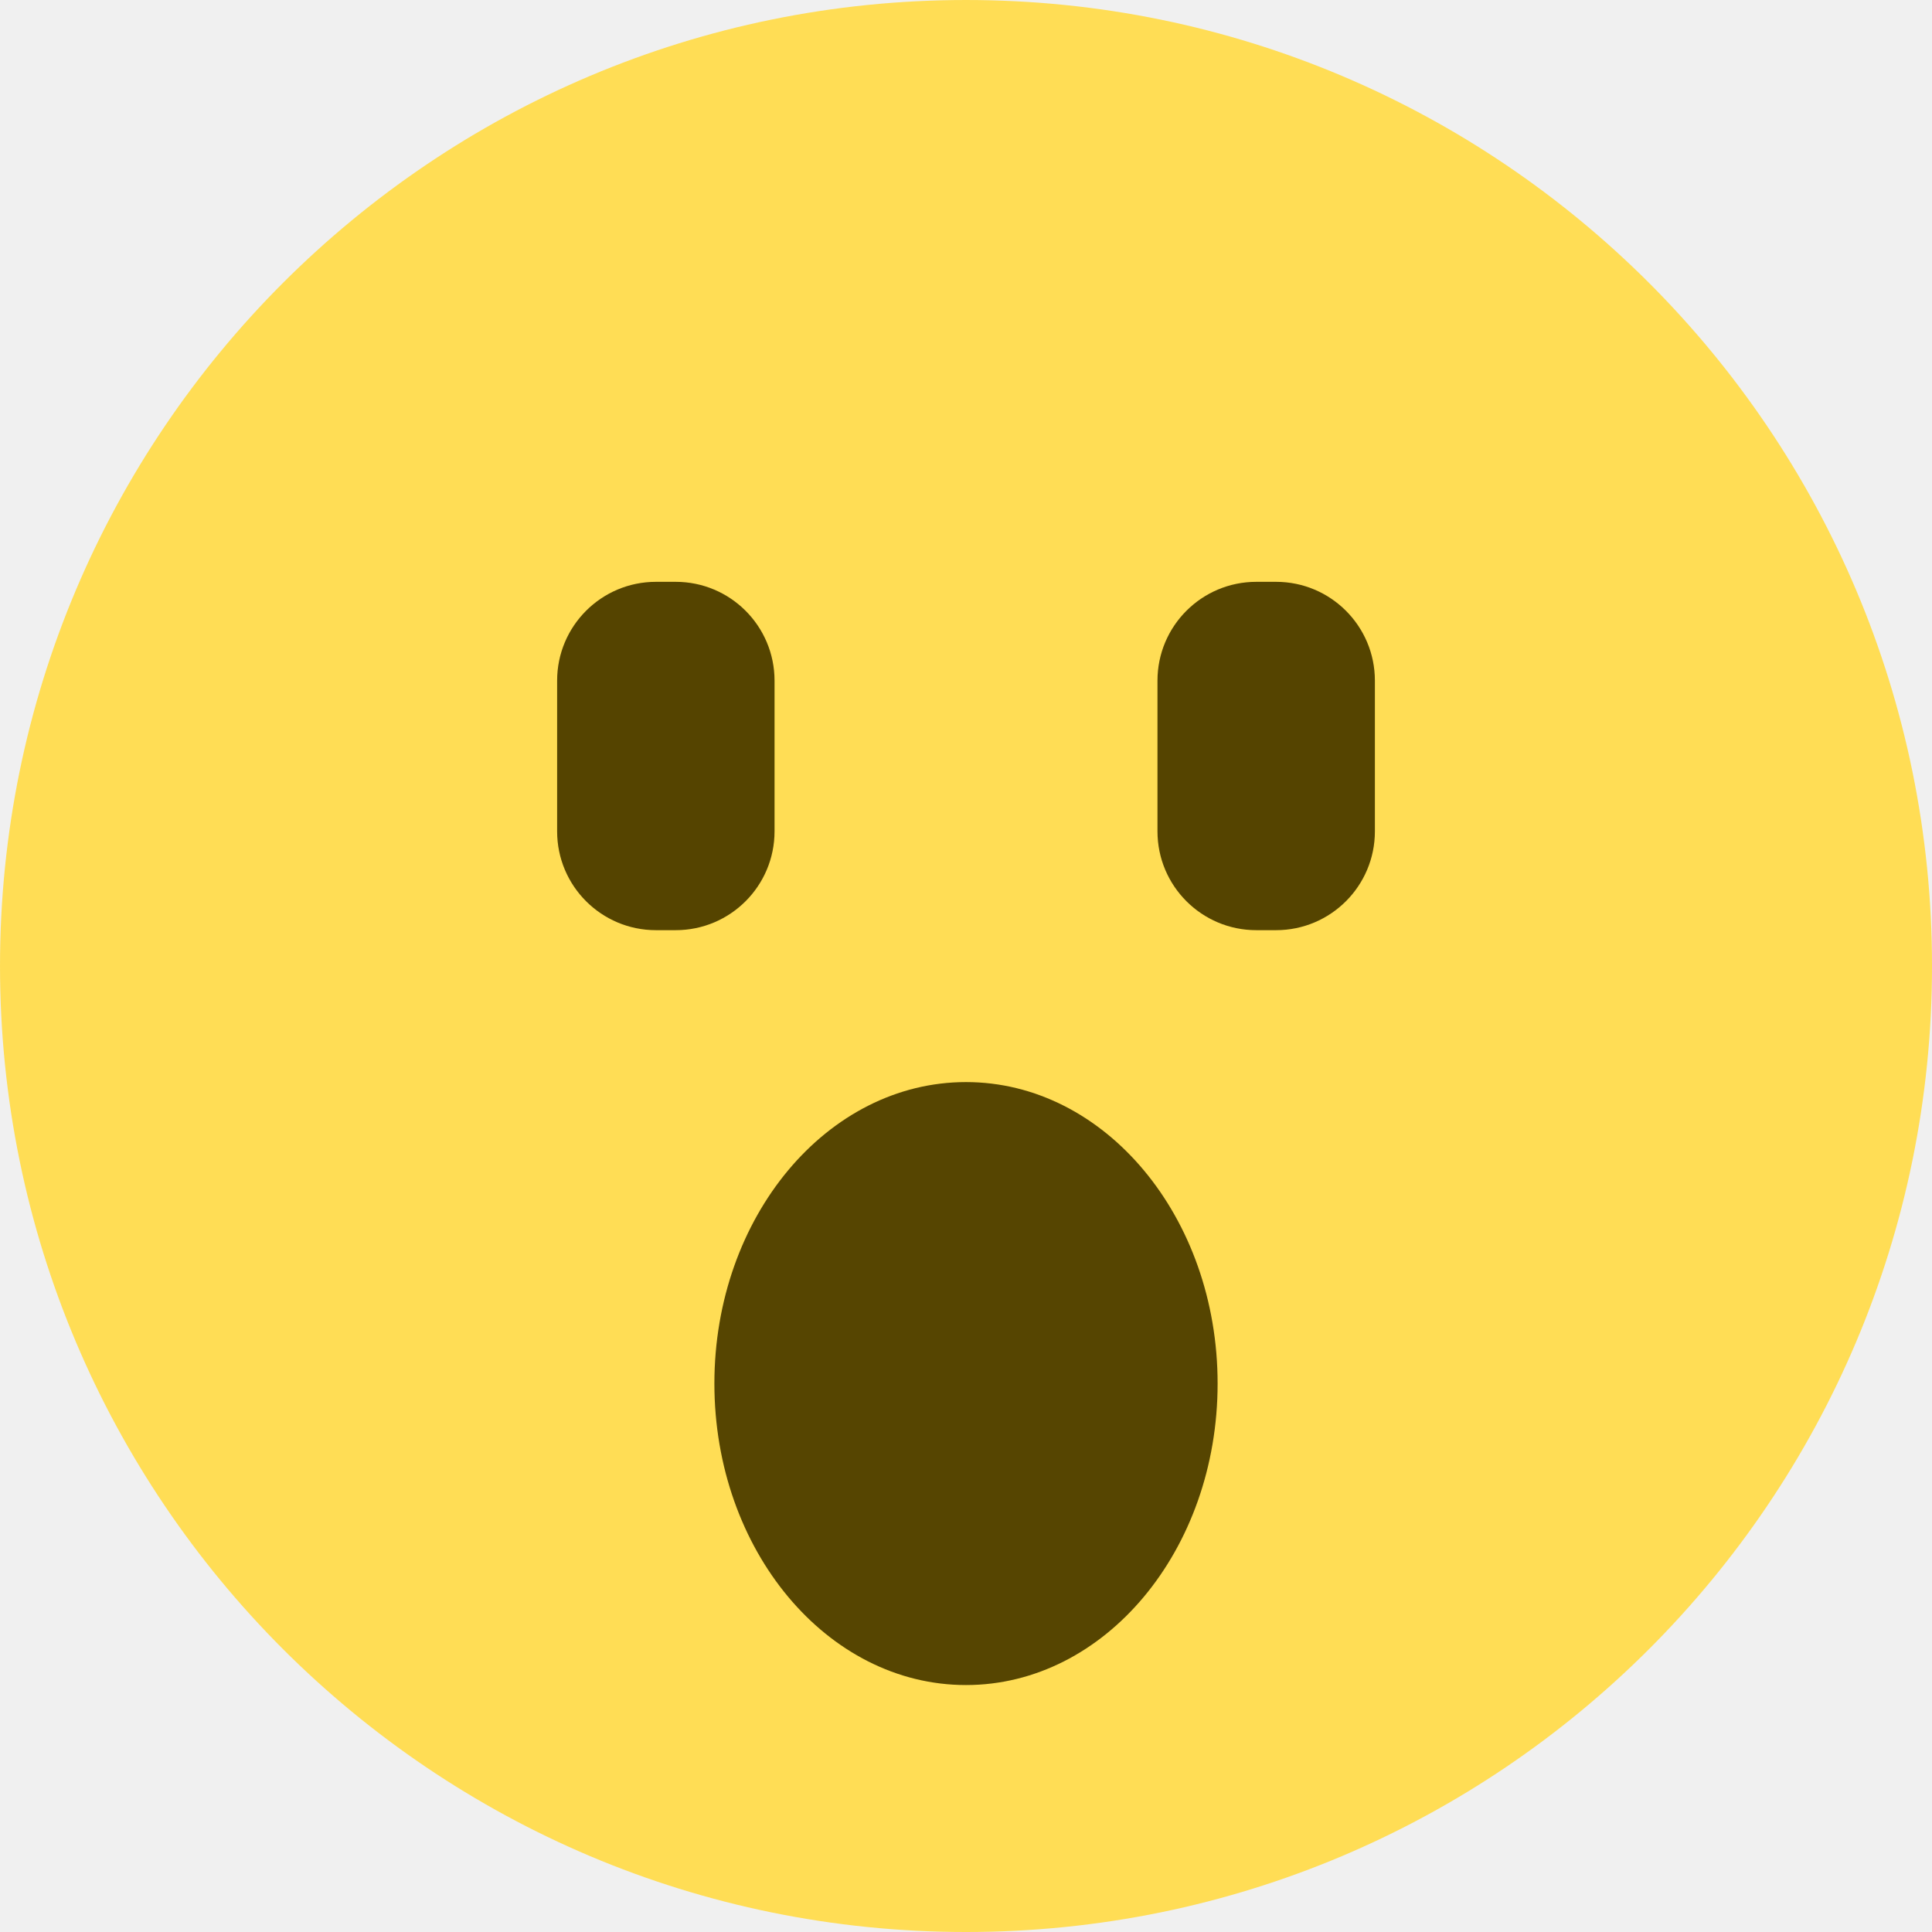
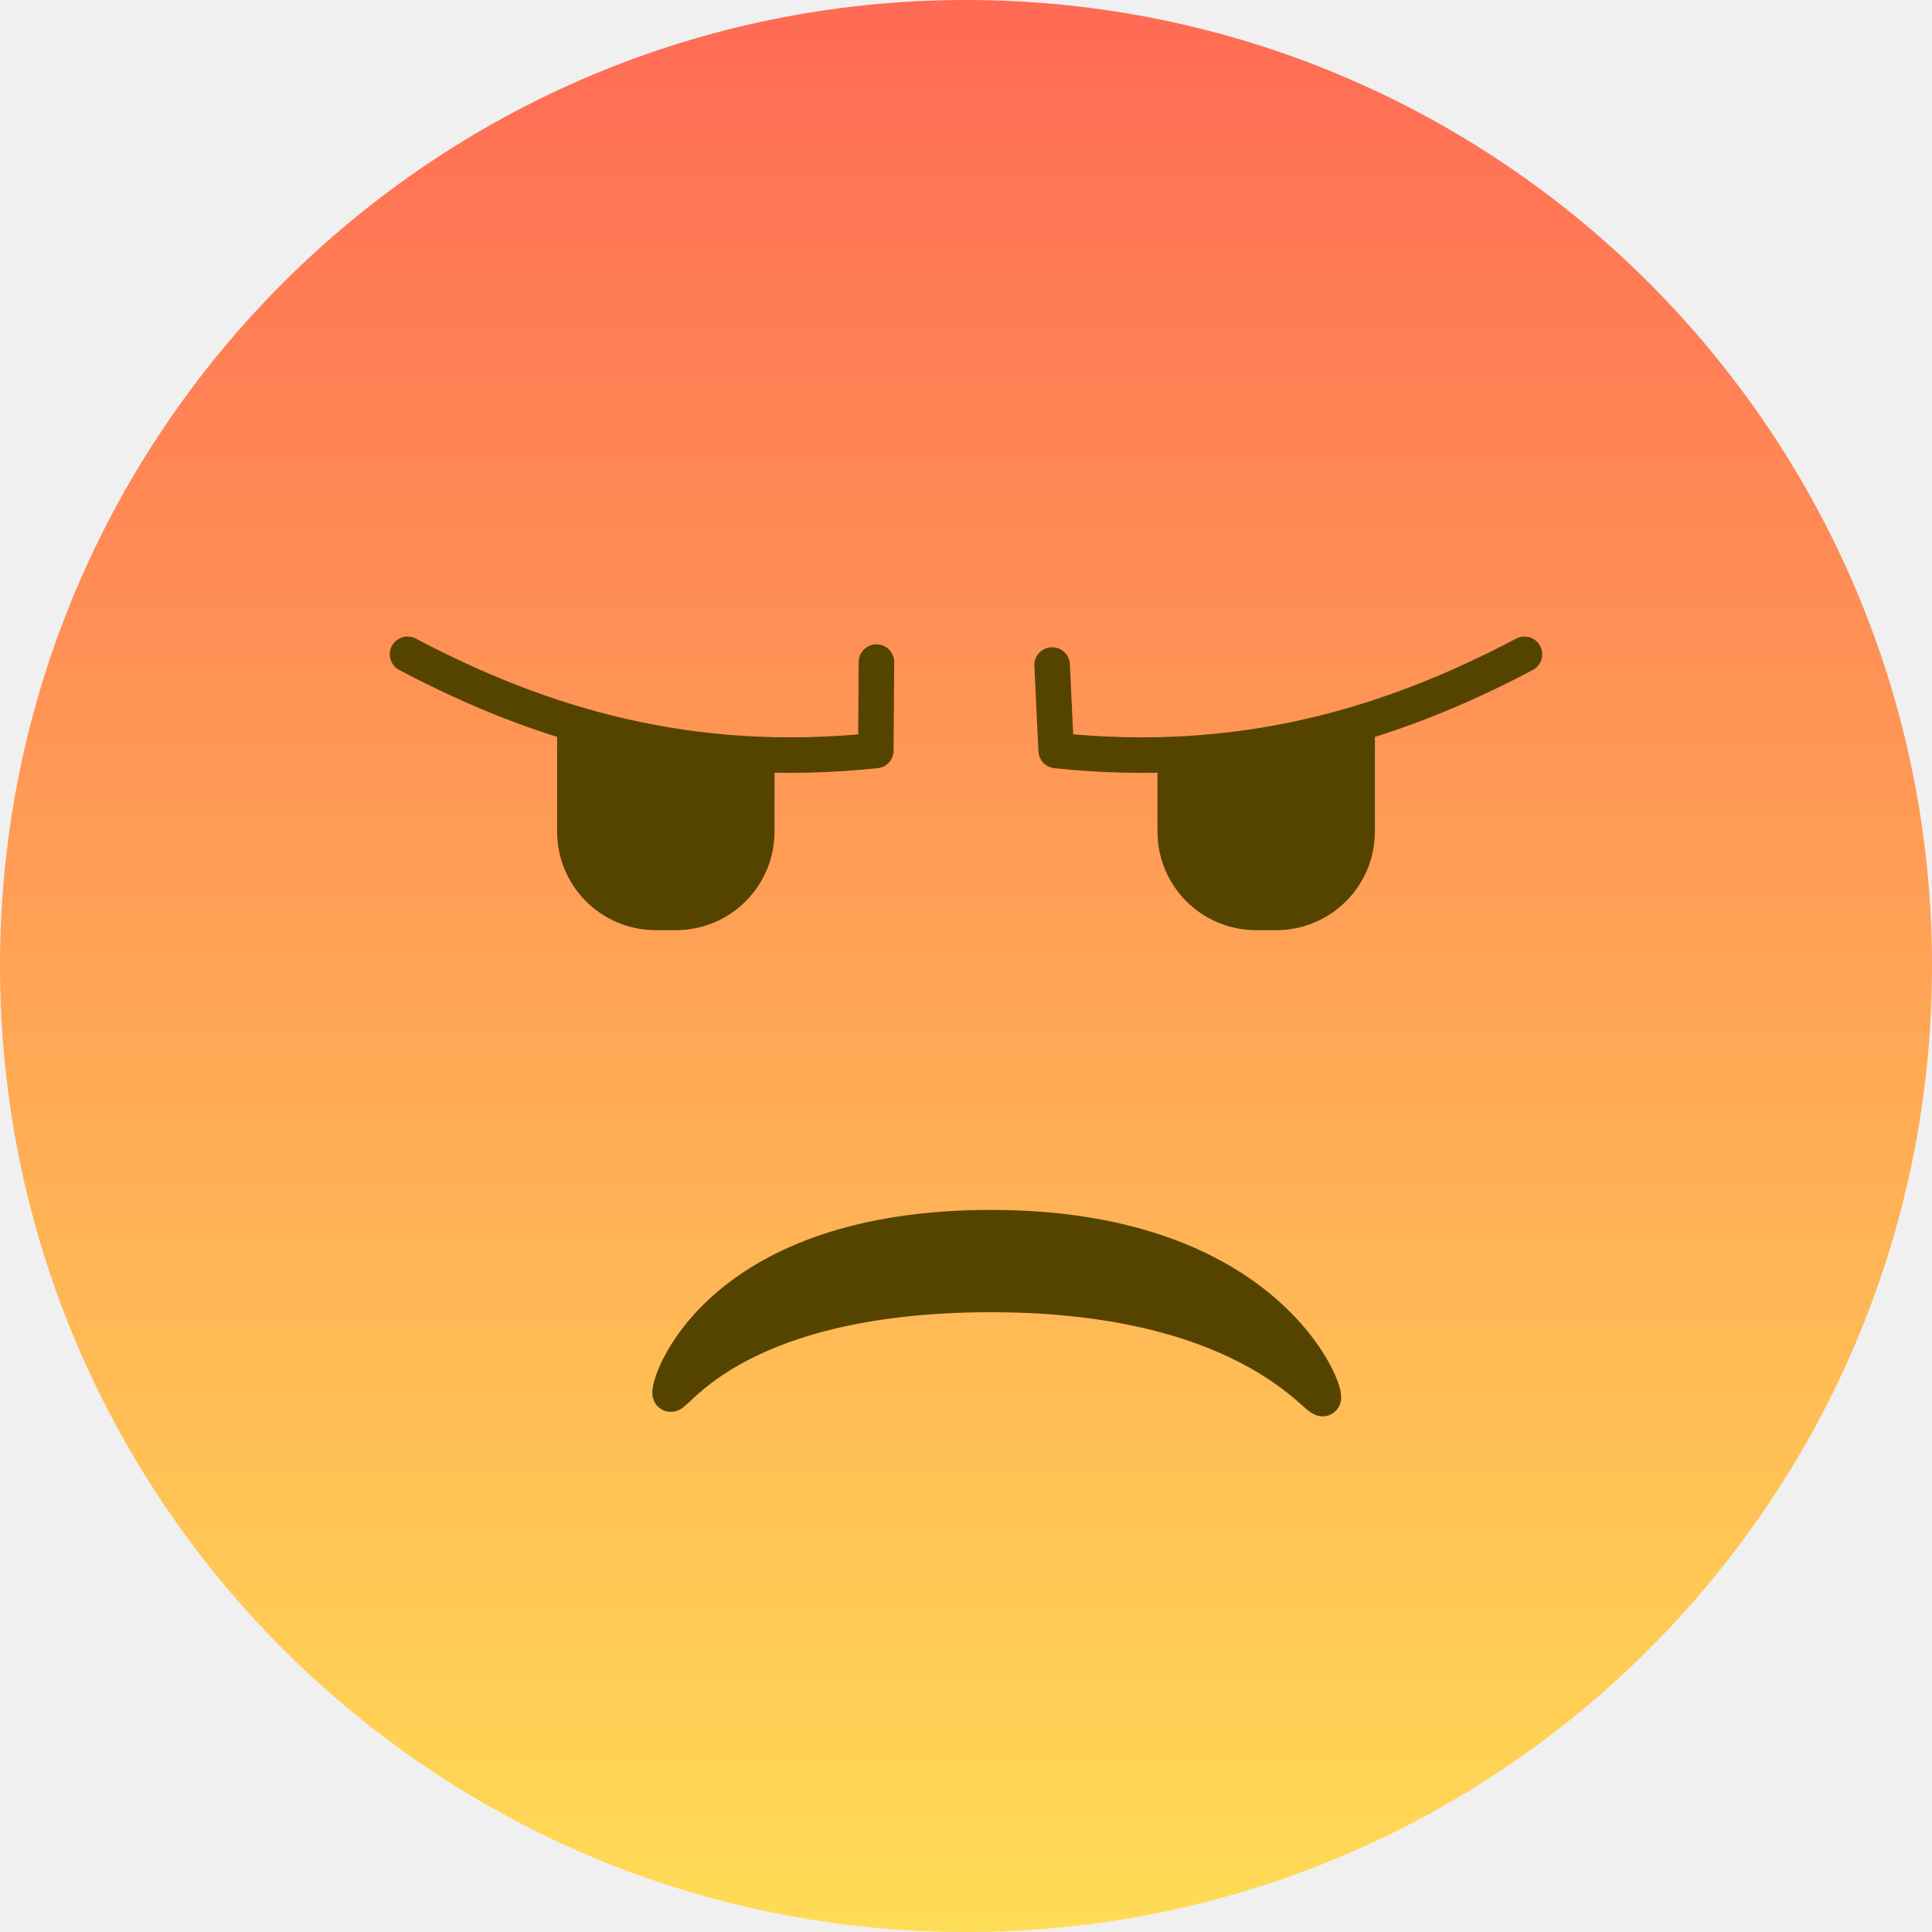
- <svg xmlns="http://www.w3.org/2000/svg" width="79.688mm" height="79.688mm" viewBox="0 0 79.688 79.688" version="1.1" id="svg8">
+ <svg xmlns="http://www.w3.org/2000/svg" xmlns:xlink="http://www.w3.org/1999/xlink" id="svg8" version="1.1" viewBox="0 0 79.688 79.688" height="79.688mm" width="79.688mm">
  <defs id="defs2">
-     </defs>
-   <g id="layer1" style="display:inline" transform="translate(-40.02768,-17.25982)">
-     <circle style="fill:#ffdd55;fill-opacity:1;stroke-width:0.143" id="path4765" cx="79.872" cy="57.104" r="39.844" />
-     <circle style="fill:#554400;fill-opacity:1;stroke-width:0.265" id="path4846" cx="124.354" cy="262.982" r="0" />
-     <path id="path5036" d="m 78.885,69.287 c -0.201,-0.006 0.076,0.002 0,2.85e-4 z" style="fill:#ffffff;fill-opacity:1;stroke-width:0.143;stroke-miterlimit:4;stroke-dasharray:none" />
+     <linearGradient id="linearGradient1178">
+       <stop id="stop1174" offset="0" style="stop-color:#ff6a55;stop-opacity:1" />
+       <stop id="stop1176" offset="1" style="stop-color:#ffdd55;stop-opacity:1" />
+     </linearGradient>
+     <linearGradient y2="80.061" x2="40.662" y1="-0.108" x1="40.662" gradientUnits="userSpaceOnUse" id="linearGradient1182" xlink:href="#linearGradient1178" />
+   </defs>
+   <g transform="translate(-40.02768,-17.25982)" style="display:none" id="layer1">
+     <circle r="39.844" cy="57.104" cx="79.872" id="path4765" style="fill:#ffdd55;fill-opacity:1;stroke-width:0.143" />
+     <circle r="0" cy="262.982" cx="124.354" id="path4846" style="fill:#554400;fill-opacity:1;stroke-width:0.265" />
+     <path style="fill:#ffffff;fill-opacity:1;stroke-width:0.143;stroke-miterlimit:4;stroke-dasharray:none" d="m 78.885,69.287 c -0.201,-0.006 0.076,0.002 0,2.85e-4 z" id="path5036" />
  </g>
-   <g id="layer2" style="display:none" transform="translate(-40.02768,-17.25982)">
-     <g id="g5143-3" transform="matrix(0.5392051,0,0,0.5392051,23.72314,-2.46128)">
-       <g transform="translate(3.118318)" id="g4779-1">
-         <rect style="fill:#554400;fill-opacity:1;stroke-width:0.265" id="rect4773-8" width="16.631" height="26.647" x="69.737" y="81.081" ry="7.56" />
-         <rect ry="7.56" y="81.081" x="115.661" height="26.647" width="16.631" id="rect4781-9" style="fill:#554400;fill-opacity:1;stroke-width:0.265" />
+   <g transform="translate(-40.02768,-17.25982)" style="display:none" id="layer2">
+     <g transform="matrix(0.5392051,0,0,0.5392051,23.72314,-2.46128)" id="g5143-3">
+       <g id="g4779-1" transform="translate(3.118318)">
+         <rect ry="7.56" y="81.081" x="69.737" height="26.647" width="16.631" id="rect4773-8" style="fill:#554400;fill-opacity:1;stroke-width:0.265" />
+         <rect style="fill:#554400;fill-opacity:1;stroke-width:0.265" id="rect4781-9" width="16.631" height="26.647" x="115.661" y="81.081" ry="7.56" />
      </g>
      <g id="g5131-8">
-         <path style="fill:#554400;fill-opacity:1;stroke-width:0.265;stroke-miterlimit:4;stroke-dasharray:none" d="m 60.958,119.135 c -2.866,-0.056 -4.739,2.465 -3.76,6.171 5.189,20.823 24.007,36.196 46.367,36.207 1.136,0 0,0 1.136,0 22.359,-0.011 41.177,-15.384 46.367,-36.207 1.253,-4.743 -2.165,-7.545 -6.361,-5.487 -10.836,6.027 -25.067,9.46 -40.006,9.473 -1.136,0 0,0 -1.136,0 -14.939,-0.013 -29.17,-3.446 -40.006,-9.473 -0.918,-0.45 -1.798,-0.668 -2.601,-0.684 z" id="path4949-5" />
-         <path id="path5077-9" d="m 147.081,123.195 c -26.424,13.804 -59.766,13.295 -86.143,0.121 0.599,3.295 1.633,6.433 3.029,9.378 24.92,11.319 55.371,11.704 80.298,-0.16 1.352,-2.96 2.318,-6.092 2.815,-9.34 z" style="fill:#fff6d5;fill-opacity:1;stroke-width:0.265;stroke-miterlimit:4;stroke-dasharray:none" />
-         <path style="fill:#ff5555;fill-opacity:1;stroke-width:0.54;stroke-miterlimit:4;stroke-dasharray:none" d="m 193.037,236.273 c -1.144,-0.516 -2.258,-1.04 -3.51,-1.525 -1.911,-0.741 -3.95,-1.44 -6.123,-2.086 -2.173,-0.646 -4.483,-1.239 -6.934,-1.764 -2.451,-0.525 -5.044,-0.984 -7.787,-1.361 -2.743,-0.377 -5.636,-0.673 -8.686,-0.875 -3.05,-0.202 -6.257,-0.309 -9.629,-0.309 -3.372,0 -6.579,0.113 -9.629,0.328 -3.05,0.215 -5.942,0.53 -8.686,0.932 -2.743,0.401 -5.336,0.888 -7.787,1.447 -2.451,0.559 -4.76,1.189 -6.934,1.877 -2.173,0.688 -4.212,1.433 -6.123,2.221 -0.904,0.373 -1.687,0.781 -2.535,1.172 26.203,13.17 58.614,14.061 84.361,-0.057 z" id="path5224" transform="matrix(0.4906915,0,0,0.4906915,30.2381,36.5744)" />
+         <path id="path4949-5" d="m 60.958,119.135 c -2.866,-0.056 -4.739,2.465 -3.76,6.171 5.189,20.823 24.007,36.196 46.367,36.207 1.136,0 0,0 1.136,0 22.359,-0.011 41.177,-15.384 46.367,-36.207 1.253,-4.743 -2.165,-7.545 -6.361,-5.487 -10.836,6.027 -25.067,9.46 -40.006,9.473 -1.136,0 0,0 -1.136,0 -14.939,-0.013 -29.17,-3.446 -40.006,-9.473 -0.918,-0.45 -1.798,-0.668 -2.601,-0.684 z" style="fill:#554400;fill-opacity:1;stroke-width:0.265;stroke-miterlimit:4;stroke-dasharray:none" />
+         <path style="fill:#fff6d5;fill-opacity:1;stroke-width:0.265;stroke-miterlimit:4;stroke-dasharray:none" d="m 147.081,123.195 c -26.424,13.804 -59.766,13.295 -86.143,0.121 0.599,3.295 1.633,6.433 3.029,9.378 24.92,11.319 55.371,11.704 80.298,-0.16 1.352,-2.96 2.318,-6.092 2.815,-9.34 z" id="path5077-9" />
+         <path transform="matrix(0.4906915,0,0,0.4906915,30.2381,36.5744)" id="path5224" d="m 193.037,236.273 c -1.144,-0.516 -2.258,-1.04 -3.51,-1.525 -1.911,-0.741 -3.95,-1.44 -6.123,-2.086 -2.173,-0.646 -4.483,-1.239 -6.934,-1.764 -2.451,-0.525 -5.044,-0.984 -7.787,-1.361 -2.743,-0.377 -5.636,-0.673 -8.686,-0.875 -3.05,-0.202 -6.257,-0.309 -9.629,-0.309 -3.372,0 -6.579,0.113 -9.629,0.328 -3.05,0.215 -5.942,0.53 -8.686,0.932 -2.743,0.401 -5.336,0.888 -7.787,1.447 -2.451,0.559 -4.76,1.189 -6.934,1.877 -2.173,0.688 -4.212,1.433 -6.123,2.221 -0.904,0.373 -1.687,0.781 -2.535,1.172 26.203,13.17 58.614,14.061 84.361,-0.057 z" style="fill:#ff5555;fill-opacity:1;stroke-width:0.54;stroke-miterlimit:4;stroke-dasharray:none" />
      </g>
    </g>
  </g>
-   <g id="layer3" style="display:none">
-     <g style="display:inline" transform="matrix(0.5392051,0,0,0.5392051,-16.30454,-19.72109)" id="g851">
+   <g style="display:none" id="layer3">
+     <g id="g851" transform="matrix(0.5392051,0,0,0.5392051,-16.30454,-19.72109)" style="display:inline">
      <g id="g849">
-         <path id="path843" d="m 75.804,154.226 c -1.881,0.037 -3.109,-1.617 -2.467,-4.049 3.405,-13.663 15.752,-23.749 30.422,-23.756 0.745,0 0,0 0.745,0 14.671,0.007 27.018,10.094 30.422,23.756 0.822,3.112 -1.421,4.951 -4.173,3.6 -7.11,-3.954 -16.447,-6.207 -26.249,-6.216 -0.745,0 0,0 -0.745,0 -9.802,0.008 -19.139,2.261 -26.249,6.216 -0.602,0.295 -1.18,0.438 -1.706,0.449 z" style="fill:#554400;fill-opacity:1;stroke-width:0.174;stroke-miterlimit:4;stroke-dasharray:none" />
+         <path style="fill:#554400;fill-opacity:1;stroke-width:0.174;stroke-miterlimit:4;stroke-dasharray:none" d="m 75.804,154.226 c -1.881,0.037 -3.109,-1.617 -2.467,-4.049 3.405,-13.663 15.752,-23.749 30.422,-23.756 0.745,0 0,0 0.745,0 14.671,0.007 27.018,10.094 30.422,23.756 0.822,3.112 -1.421,4.951 -4.173,3.6 -7.11,-3.954 -16.447,-6.207 -26.249,-6.216 -0.745,0 0,0 -0.745,0 -9.802,0.008 -19.139,2.261 -26.249,6.216 -0.602,0.295 -1.18,0.438 -1.706,0.449 z" id="path843" />
      </g>
    </g>
    <g id="g2278">
-       <path id="path2270" d="m 19.313,33.127 c 0,-1.883 4.159,-4.598 8.15,-4.604 4.155,-0.005 8.15,2.745 8.15,4.604 0,1.133 -4.079,-0.992 -8.15,-0.982 -4.079,0.01 -8.15,1.979 -8.15,0.982 z" style="fill:#554400;stroke:none;stroke-width:0.265px;stroke-linecap:butt;stroke-linejoin:miter;stroke-opacity:1" />
-       <path style="fill:#554400;stroke:none;stroke-width:0.265px;stroke-linecap:butt;stroke-linejoin:miter;stroke-opacity:1" d="m 44.075,33.127 c 0,-1.883 4.159,-4.598 8.15,-4.604 4.155,-0.005 8.15,2.745 8.15,4.604 0,1.133 -4.079,-0.992 -8.15,-0.982 -4.079,0.01 -8.15,1.979 -8.15,0.982 z" id="path2274" />
+       <path style="fill:#554400;stroke:none;stroke-width:0.265px;stroke-linecap:butt;stroke-linejoin:miter;stroke-opacity:1" d="m 19.313,33.127 c 0,-1.883 4.159,-4.598 8.15,-4.604 4.155,-0.005 8.15,2.745 8.15,4.604 0,1.133 -4.079,-0.992 -8.15,-0.982 -4.079,0.01 -8.15,1.979 -8.15,0.982 z" id="path2270" />
+       <path id="path2274" d="m 44.075,33.127 c 0,-1.883 4.159,-4.598 8.15,-4.604 4.155,-0.005 8.15,2.745 8.15,4.604 0,1.133 -4.079,-0.992 -8.15,-0.982 -4.079,0.01 -8.15,1.979 -8.15,0.982 z" style="fill:#554400;stroke:none;stroke-width:0.265px;stroke-linecap:butt;stroke-linejoin:miter;stroke-opacity:1" />
    </g>
-     <g id="g2293" transform="translate(-0.06608036)">
-       <path id="path2280" d="m 28.836,15.584 c 0.622,0.622 -1.161,3.913 -3.475,6.329 -2.432,2.539 -6.558,3.715 -7.239,3.034 -0.674,-0.674 3.619,-1.735 6.067,-4.211 2.378,-2.404 4.018,-5.781 4.646,-5.153 z" style="fill:#554400;stroke:none;stroke-width:0.237px;stroke-linecap:butt;stroke-linejoin:miter;stroke-opacity:1" />
-       <path style="fill:#554400;stroke:none;stroke-width:0.237px;stroke-linecap:butt;stroke-linejoin:miter;stroke-opacity:1" d="m 50.985,15.584 c -0.622,0.622 1.161,3.913 3.475,6.329 2.432,2.539 6.558,3.715 7.239,3.034 0.674,-0.674 -3.619,-1.735 -6.067,-4.211 -2.378,-2.404 -4.018,-5.781 -4.646,-5.153 z" id="path2289" />
+     <g transform="translate(-0.06608036)" id="g2293">
+       <path style="fill:#554400;stroke:none;stroke-width:0.237px;stroke-linecap:butt;stroke-linejoin:miter;stroke-opacity:1" d="m 28.836,15.584 c 0.622,0.622 -1.161,3.913 -3.475,6.329 -2.432,2.539 -6.558,3.715 -7.239,3.034 -0.674,-0.674 3.619,-1.735 6.067,-4.211 2.378,-2.404 4.018,-5.781 4.646,-5.153 z" id="path2280" />
+       <path id="path2289" d="m 50.985,15.584 c -0.622,0.622 1.161,3.913 3.475,6.329 2.432,2.539 6.558,3.715 7.239,3.034 0.674,-0.674 -3.619,-1.735 -6.067,-4.211 -2.378,-2.404 -4.018,-5.781 -4.646,-5.153 z" style="fill:#554400;stroke:none;stroke-width:0.237px;stroke-linecap:butt;stroke-linejoin:miter;stroke-opacity:1" />
    </g>
-     <path style="display:inline;fill:#5fbcd3;fill-opacity:1;stroke-width:0.143" d="m 27.463,32.145 c -1.765,0.004 -3.507,0.373 -4.94,0.712 C 5.7,39.799 11.216,63.812 12.564,68.818 15.636,71.709 19.147,74.095 22.967,75.886 18.251,58.355 14.895,41.267 31.32,32.634 30.128,32.368 28.797,32.142 27.463,32.145 Z" id="circle2307" />
-     <path id="path2377" d="m 52.225,32.145 c 1.765,0.004 3.507,0.373 4.94,0.712 16.824,6.942 11.307,30.956 9.959,35.961 -3.072,2.892 -6.583,5.278 -10.403,7.068 4.717,-17.531 8.072,-34.619 -8.353,-43.252 1.192,-0.265 2.523,-0.492 3.857,-0.489 z" style="display:inline;fill:#5fbcd3;fill-opacity:1;stroke-width:0.143" />
+     <path id="circle2307" d="m 27.463,32.145 c -1.765,0.004 -3.507,0.373 -4.94,0.712 C 5.7,39.799 11.216,63.812 12.564,68.818 15.636,71.709 19.147,74.095 22.967,75.886 18.251,58.355 14.895,41.267 31.32,32.634 30.128,32.368 28.797,32.142 27.463,32.145 Z" style="display:inline;fill:#5fbcd3;fill-opacity:1;stroke-width:0.143" />
+     <path style="display:inline;fill:#5fbcd3;fill-opacity:1;stroke-width:0.143" d="m 52.225,32.145 c 1.765,0.004 3.507,0.373 4.94,0.712 16.824,6.942 11.307,30.956 9.959,35.961 -3.072,2.892 -6.583,5.278 -10.403,7.068 4.717,-17.531 8.072,-34.619 -8.353,-43.252 1.192,-0.265 2.523,-0.492 3.857,-0.489 z" id="path2377" />
  </g>
-   <g id="layer5" style="display:none">
-     <g style="display:inline" id="g841-2" transform="matrix(0.5392051,0,0,0.5392051,-14.62312,-19.72109)">
-       <rect ry="7.56" y="81.081" x="69.737" height="26.647" width="16.631" id="rect837-6" style="fill:#554400;fill-opacity:1;stroke-width:0.265" />
-       <rect style="fill:#554400;fill-opacity:1;stroke-width:0.265" id="rect839-9" width="16.631" height="26.647" x="115.661" y="81.081" ry="7.56" />
+   <g style="display:none" id="layer5">
+     <g transform="matrix(0.5392051,0,0,0.5392051,-14.62312,-19.72109)" id="g841-2" style="display:inline">
+       <rect style="fill:#554400;fill-opacity:1;stroke-width:0.265" id="rect837-6" width="16.631" height="26.647" x="69.737" y="81.081" ry="7.56" />
+       <rect ry="7.56" y="81.081" x="115.661" height="26.647" width="16.631" id="rect839-9" style="fill:#554400;fill-opacity:1;stroke-width:0.265" />
    </g>
-     <path style="fill:#ffcc00;stroke:#554400;stroke-width:2.865;stroke-linecap:round;stroke-linejoin:round;stroke-miterlimit:4;stroke-dasharray:none;stroke-opacity:1" d="M 24.596,56.957 55.092,50.503" id="path1556" />
+     <path id="path1556" d="M 24.596,56.957 55.092,50.503" style="fill:#ffcc00;stroke:#554400;stroke-width:2.865;stroke-linecap:round;stroke-linejoin:round;stroke-miterlimit:4;stroke-dasharray:none;stroke-opacity:1" />
  </g>
-   <g style="display:inline" id="g857">
-     <g transform="matrix(0.5392051,0,0,0.5392051,-14.62312,-19.72109)" id="g853" style="display:inline">
-       <rect style="fill:#554400;fill-opacity:1;stroke-width:0.265" id="rect849" width="16.631" height="26.647" x="69.737" y="81.081" ry="7.56" />
-       <rect ry="7.56" y="81.081" x="115.661" height="26.647" width="16.631" id="rect851" style="fill:#554400;fill-opacity:1;stroke-width:0.265" />
+   <g id="g857" style="display:none">
+     <g style="display:inline" id="g853" transform="matrix(0.5392051,0,0,0.5392051,-14.62312,-19.72109)">
+       <rect ry="7.56" y="81.081" x="69.737" height="26.647" width="16.631" id="rect849" style="fill:#554400;fill-opacity:1;stroke-width:0.265" />
+       <rect style="fill:#554400;fill-opacity:1;stroke-width:0.265" id="rect851" width="16.631" height="26.647" x="115.661" y="81.081" ry="7.56" />
    </g>
-     <ellipse style="fill:#554400;fill-opacity:0.99;stroke:none;stroke-width:0.118;stroke-linecap:round;stroke-linejoin:round;stroke-miterlimit:4;stroke-dasharray:none" id="path859" cx="39.844" cy="57.067" rx="10.378" ry="12.435" />
+     <ellipse ry="12.435" rx="10.378" cy="57.067" cx="39.844" id="path859" style="fill:#554400;fill-opacity:0.99;stroke:none;stroke-width:0.118;stroke-linecap:round;stroke-linejoin:round;stroke-miterlimit:4;stroke-dasharray:none" />
+   </g>
+   <g style="display:inline" id="layer4">
+     <circle r="39.844" cy="39.844" cx="39.844" id="circle1133" style="display:inline;fill:url(#linearGradient1182);fill-opacity:1;stroke-width:0.143" />
+     <path transform="scale(0.2645833)" d="m 86.85,111.955 v 17.646 c 0,8.535 6.871,15.406 15.406,15.406 h 3.082 c 8.535,0 15.406,-6.871 15.406,-15.406 v -11.916 c -12.241,-0.246 -23.428,-2.354 -33.895,-5.73 z" style="fill:#554400;fill-opacity:1;stroke-width:0.539" id="rect849-0" />
+     <path transform="scale(0.2645833)" d="m 214.334,111.955 c -10.466,3.376 -21.652,5.484 -33.893,5.73 v 11.916 c 0,8.535 6.871,15.406 15.406,15.406 h 3.08 c 8.535,0 15.406,-6.871 15.406,-15.406 z" style="fill:#554400;fill-opacity:1;stroke-width:0.539" id="rect851-2" />
+     <path id="path1014" d="m 16.81,26.987 c 5.531,2.923 11.672,4.772 19.315,3.969 l 0.024,-3.647" style="fill:none;stroke:#554400;stroke-width:1.465;stroke-linecap:round;stroke-linejoin:round;stroke-miterlimit:4;stroke-dasharray:none;stroke-opacity:1" />
+     <path style="display:inline;fill:none;stroke:#554400;stroke-width:1.465;stroke-linecap:round;stroke-linejoin:round;stroke-miterlimit:4;stroke-dasharray:none;stroke-opacity:1" d="m 62.878,26.988 c -5.531,2.923 -11.672,4.772 -19.315,3.969 l -0.167,-3.528" id="path1014-4" />
+     <path d="m 54.587,57.627 c 0,0.658 -2.676,-4.235 -13.709,-4.235 -11.032,0 -13.241,4.705 -13.241,4.048 0,-0.658 2.208,-6.803 13.241,-6.803 11.032,0 13.709,6.333 13.709,6.99 z" style="fill:#554400;fill-opacity:1;stroke:#554400;stroke-width:1.465;stroke-linecap:round;stroke-miterlimit:4;stroke-dasharray:none;stroke-opacity:1" id="path1128" />
  </g>
</svg>
